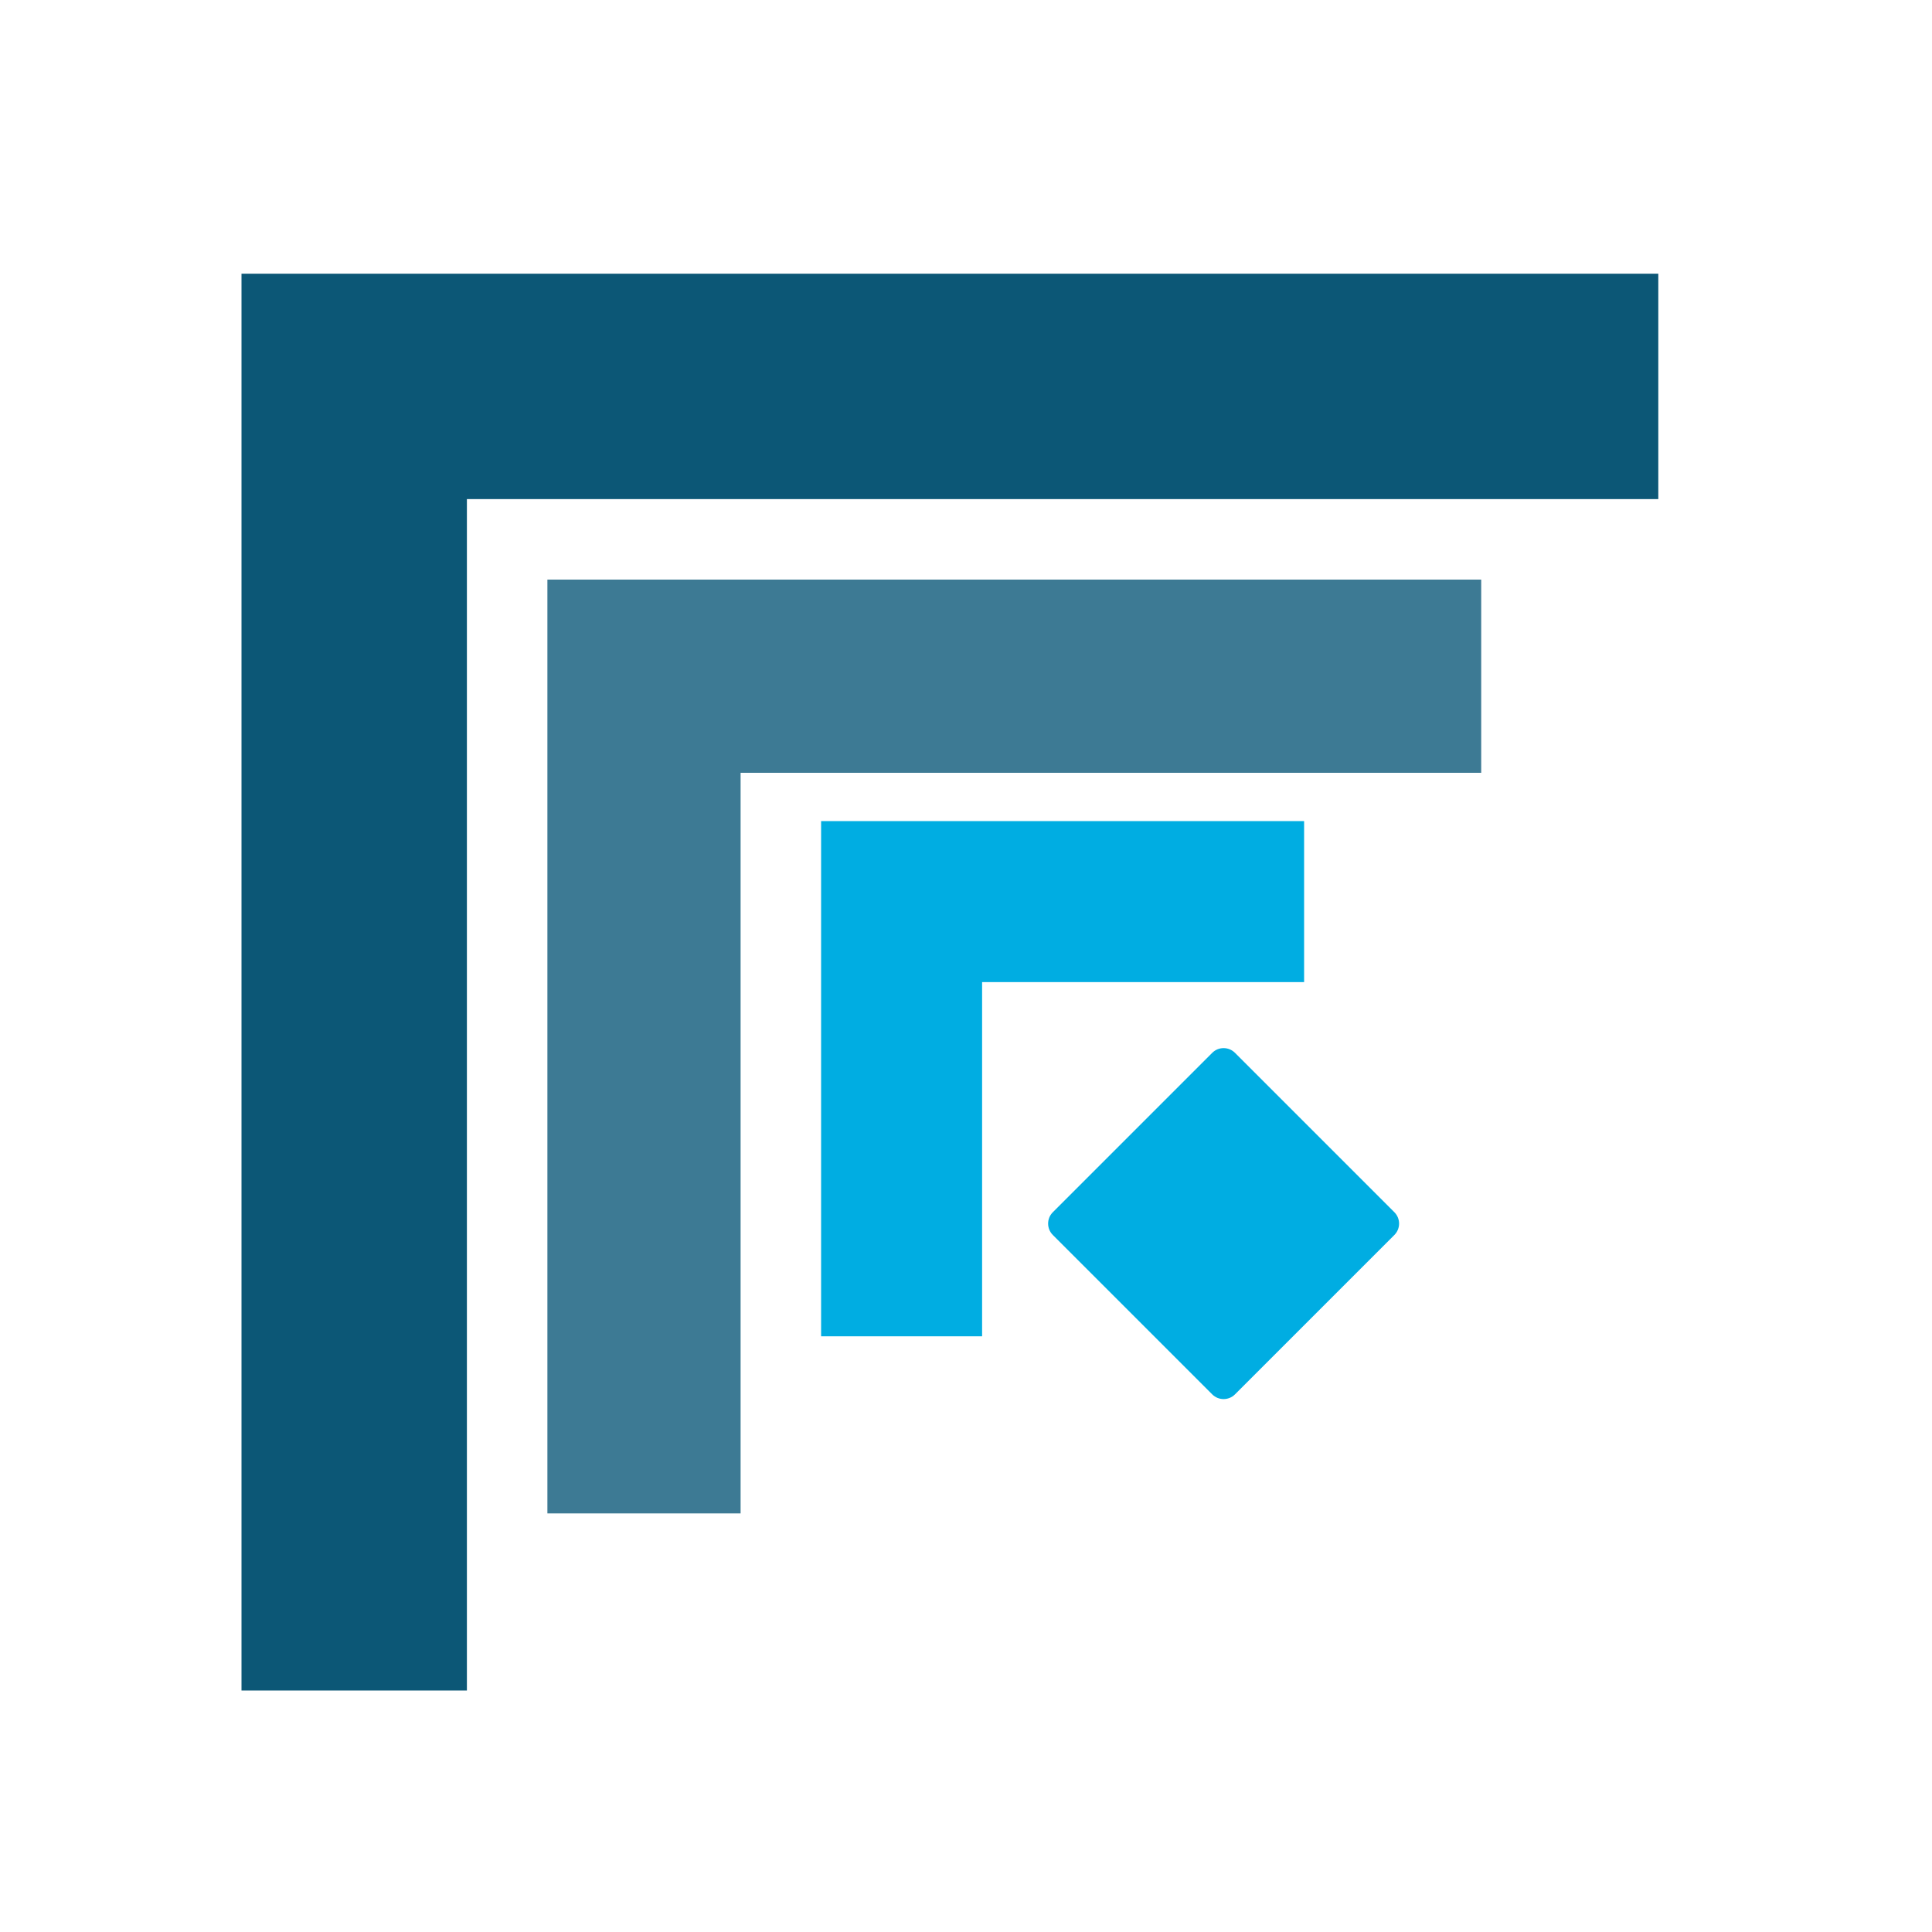
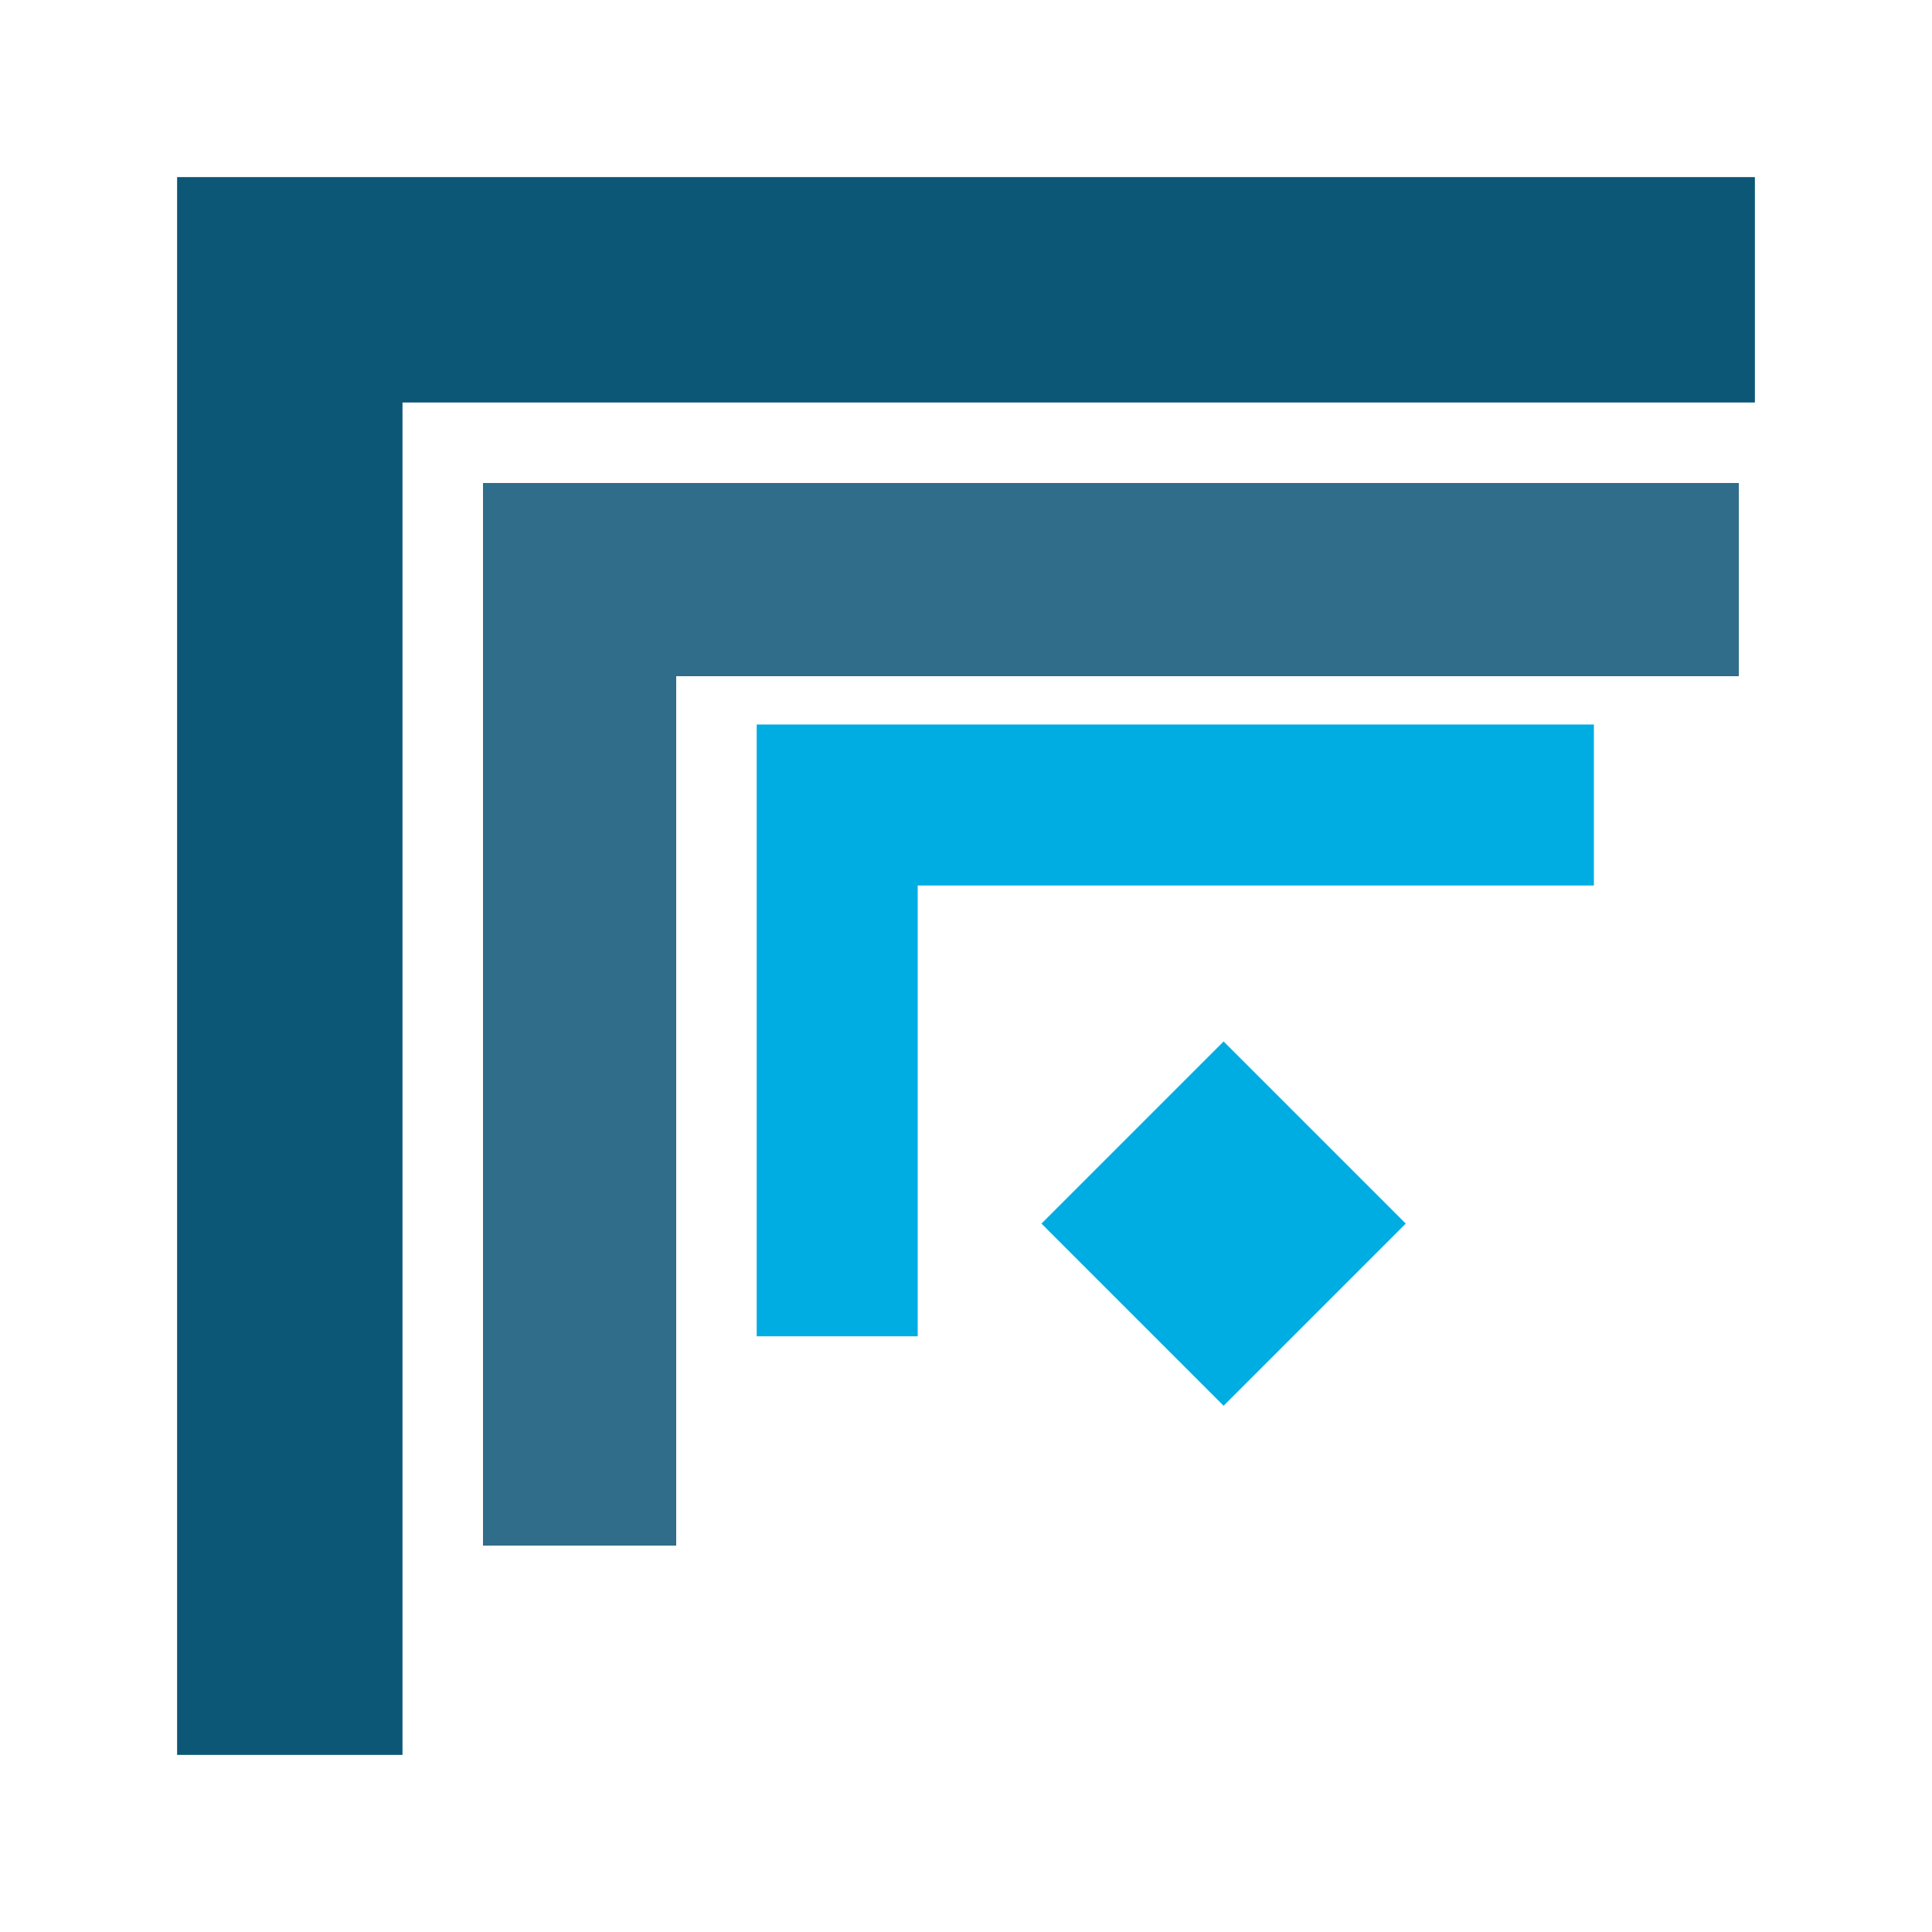
- <svg xmlns="http://www.w3.org/2000/svg" viewBox="0 0 120 120" role="img" aria-label="TDYU Endowment Fund">
-   <g fill="none" stroke-linecap="square" stroke-linejoin="miter">
-     <path d="M22 98 V24 H96" stroke="#0C5776" stroke-width="14" />
-     <path d="M40 88 V42 H86" stroke="#3D7A94" stroke-width="12" />
-     <path d="M56 78 V56 H76" stroke="#00ADE2" stroke-width="10" />
-   </g>
-   <rect x="68" y="68" width="16" height="16" rx="1" transform="rotate(45 76 76)" fill="#00ADE2" />
+ <svg xmlns="http://www.w3.org/2000/svg" viewBox="0 0 120 120" fill="none" role="img" aria-label="TDYU Endowment Fund">
+   <path d="M18 102V18h84" stroke="#0C5776" stroke-width="14" stroke-linecap="square" />
+   <path d="M36 90V36h66" stroke="#2F6D8A" stroke-width="12" stroke-linecap="square" />
+   <path d="M52 78V50h42" stroke="#00ADE2" stroke-width="10" stroke-linecap="square" />
+   <rect x="68" y="68" width="16" height="16" transform="rotate(45 76 76)" fill="#00ADE2" />
</svg>
